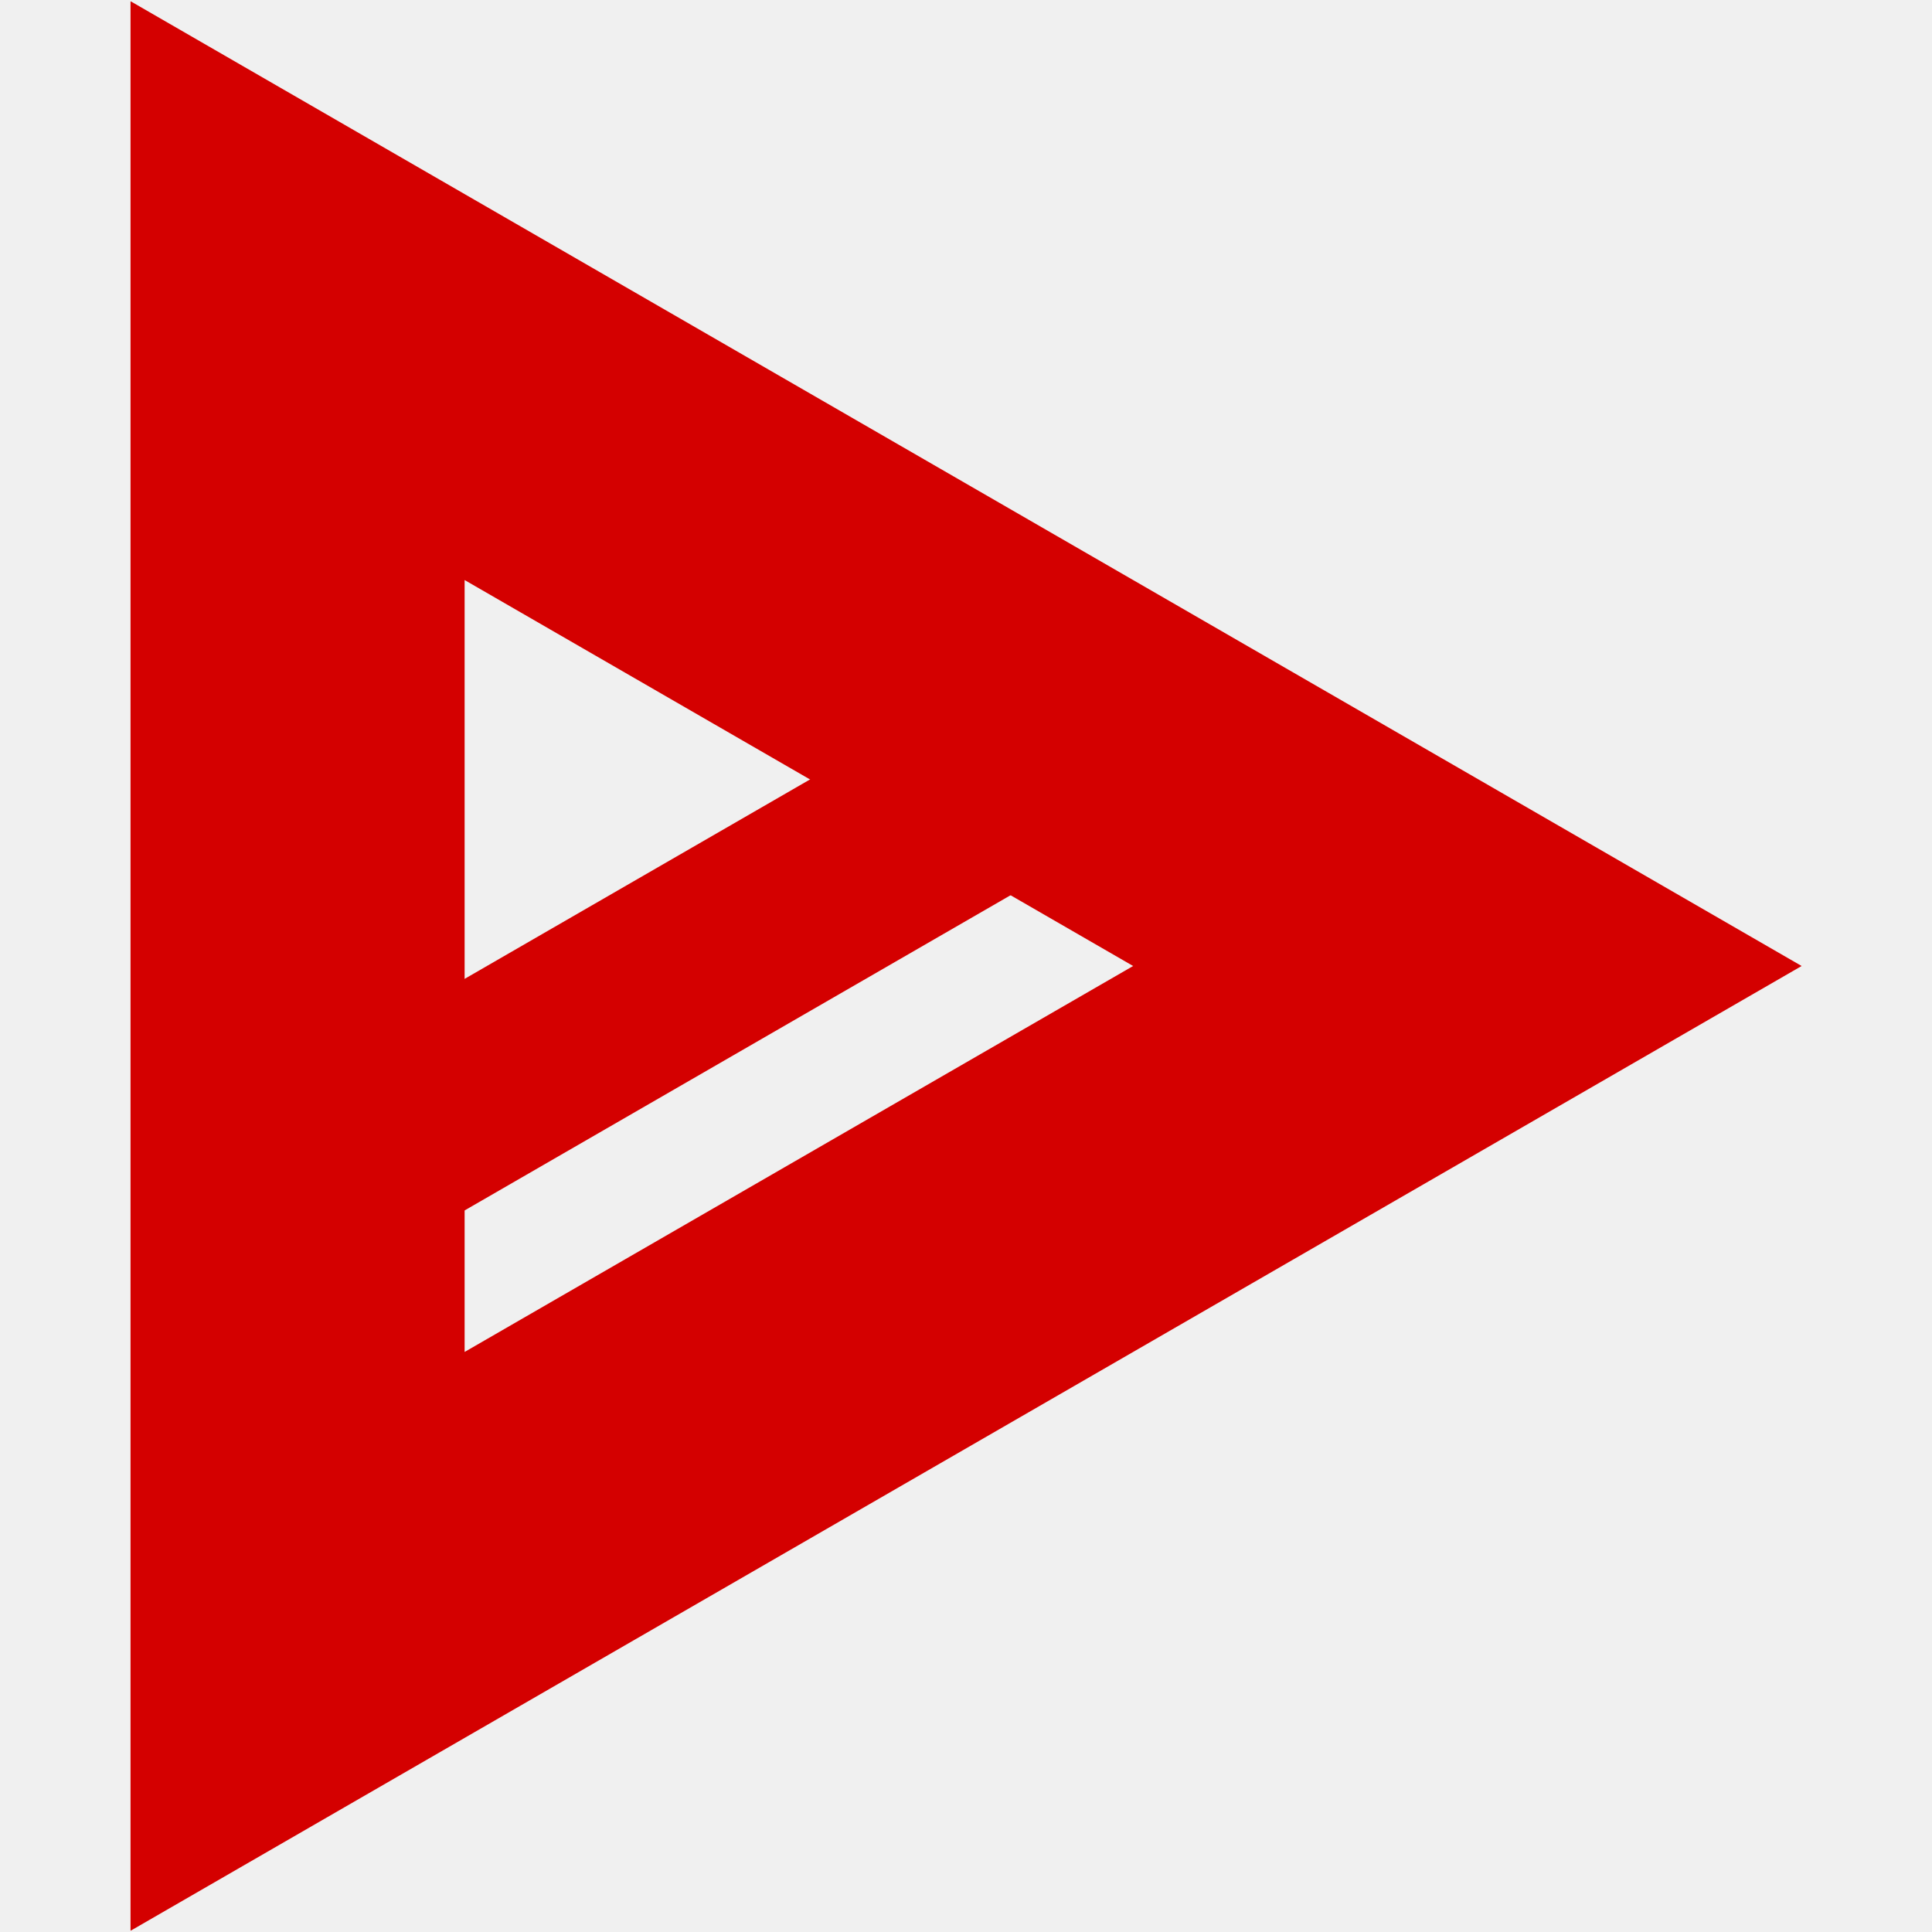
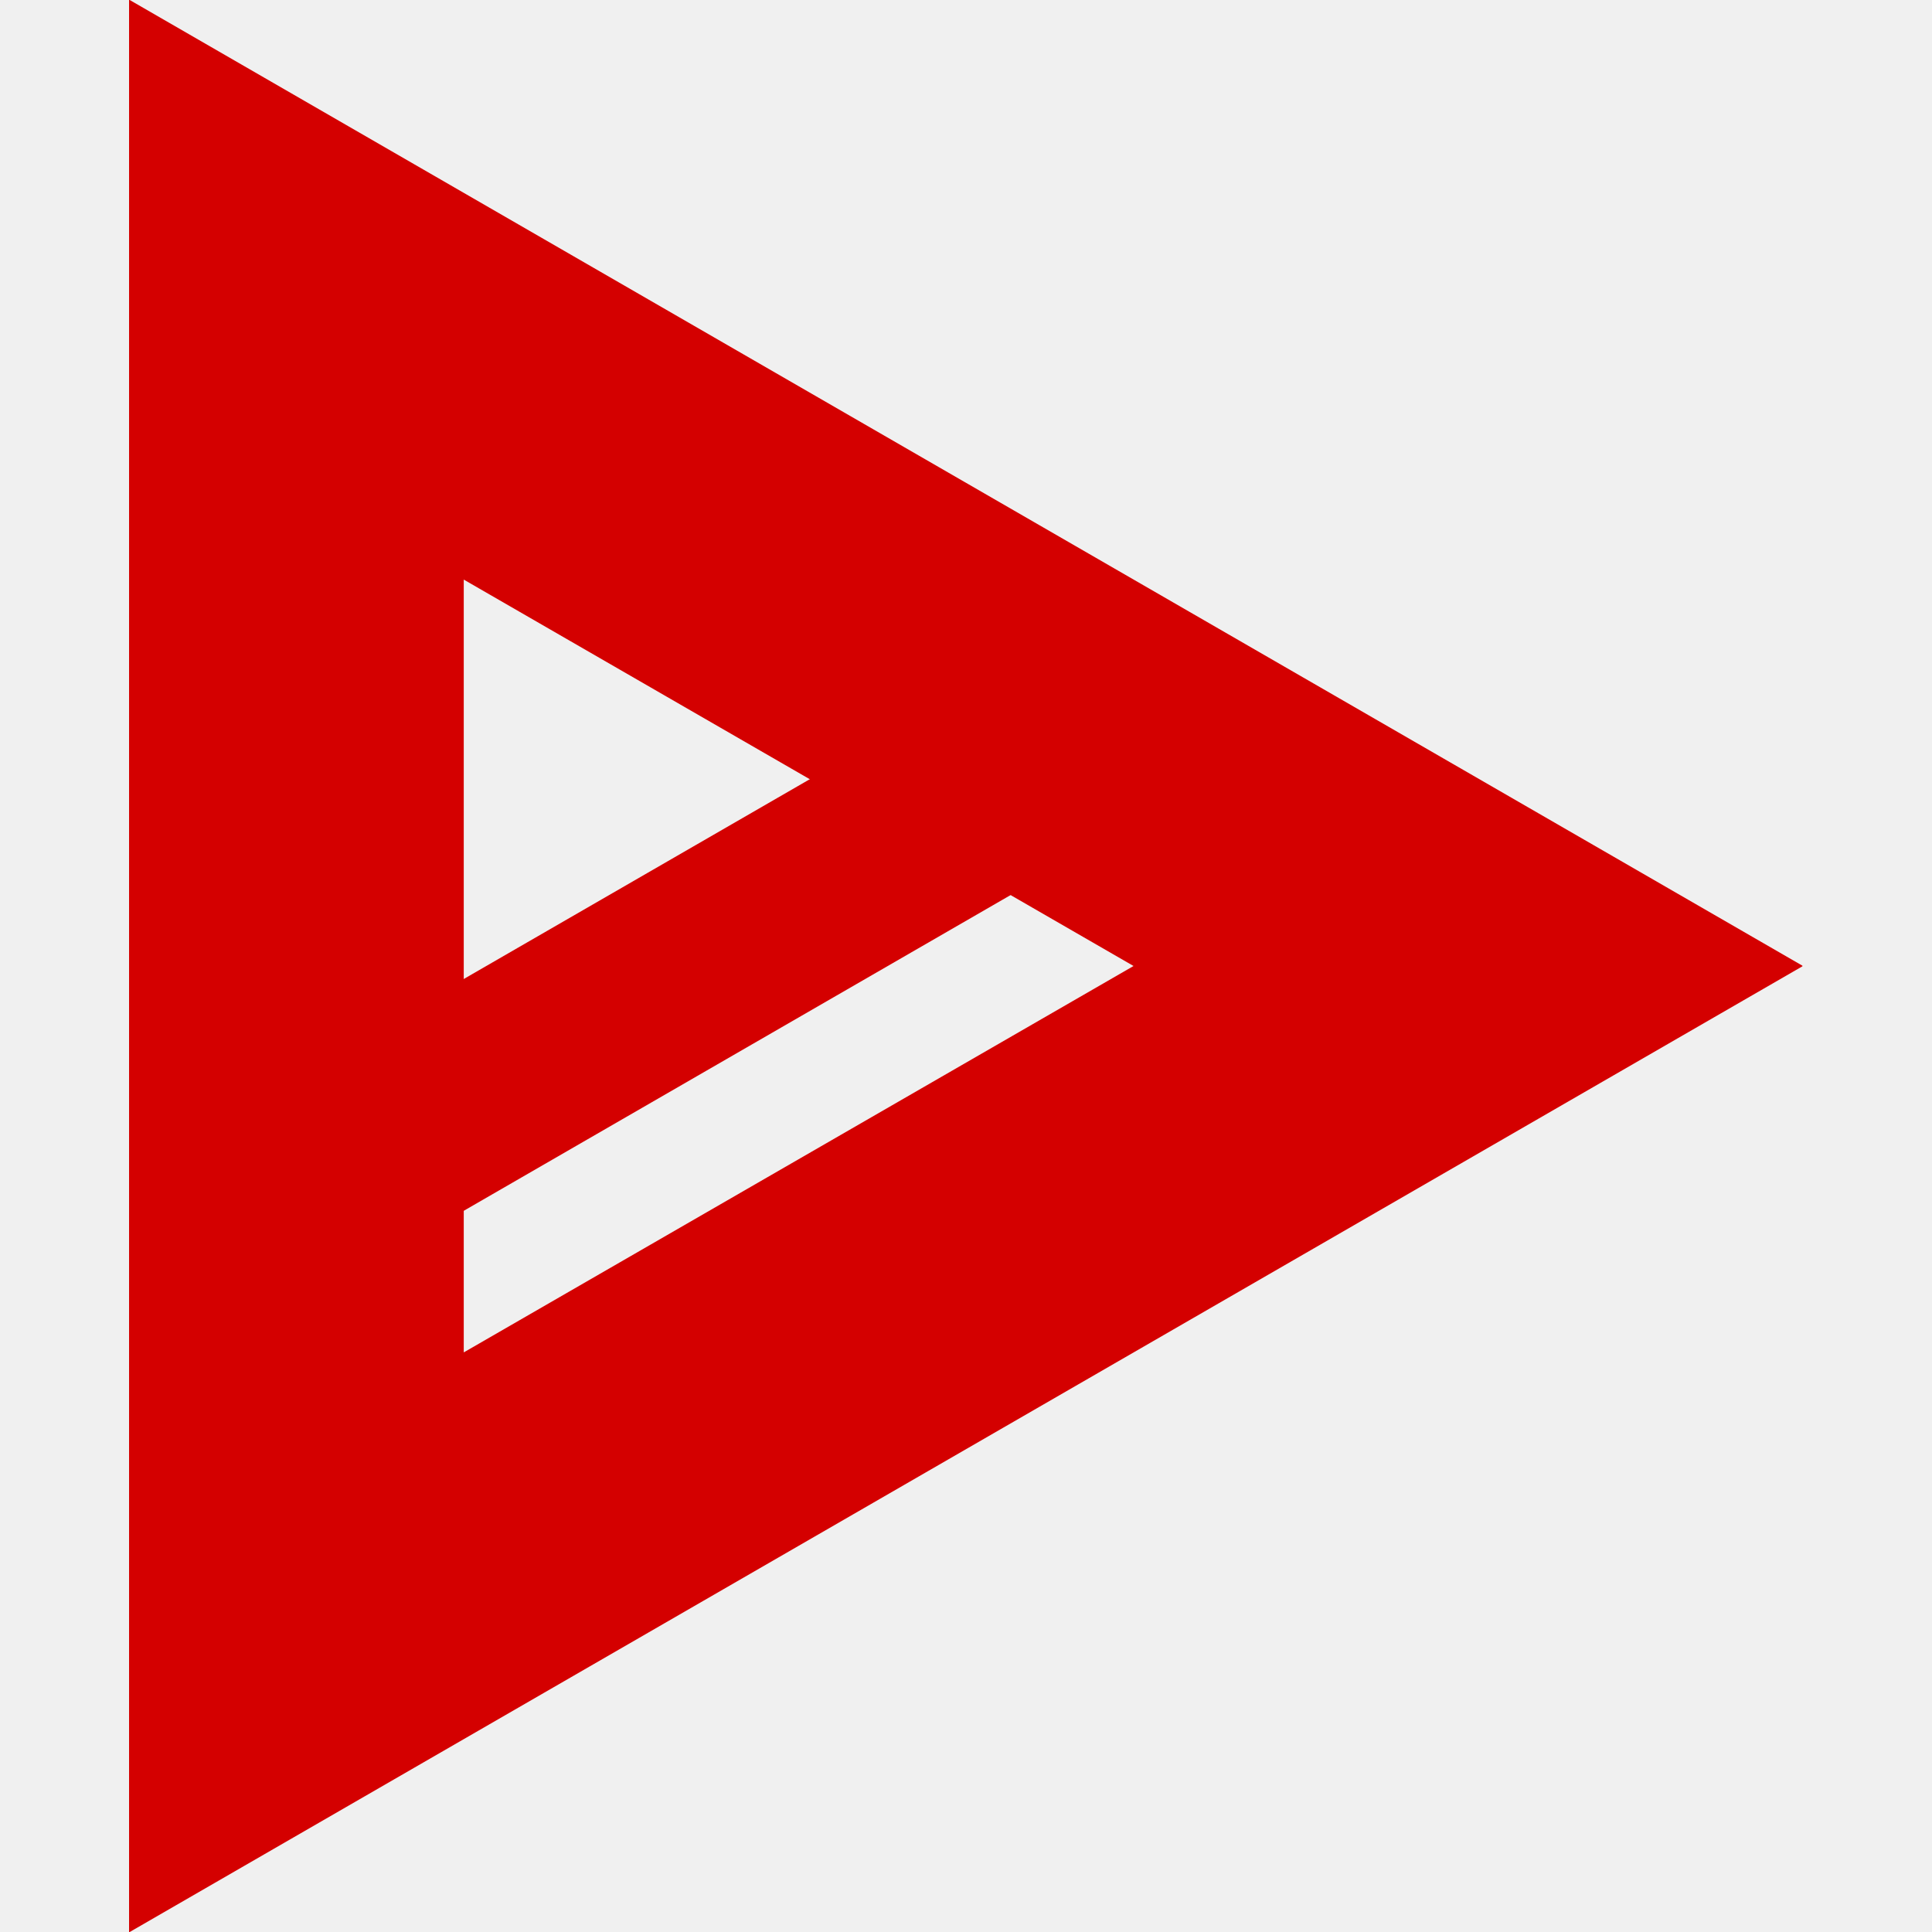
- <svg xmlns="http://www.w3.org/2000/svg" version="1.1" id="Layer_1" x="0px" y="0px" viewBox="0 0 867 867" style="enable-background:new 0 0 867 867;" xml:space="preserve">
+ <svg xmlns="http://www.w3.org/2000/svg" version="1.1" id="Layer_1" x="0px" y="0px" viewBox="0 0 512 512" style="enable-background:new 0 0 512 512;" xml:space="preserve">
  <style type="text/css">
	.st0{fill:#FFFFFF;filter:url(#Adobe_OpacityMaskFilter);}
- 	.st1{mask:url(#small-triangle-mask_00000096025398863293775720000014094214526102219392_);fill:#D40000;}
- 	.st2{stroke:#D40000;stroke-width:90;}
+ 	.st1{mask:url(#small-triangle-mask_00000072989986577993087620000009252392915384093628_);fill:#D40000;}
+ 	.st2{fill:#D40000;}
</style>
  <g>
    <defs>
-       <filter id="Adobe_OpacityMaskFilter" filterUnits="userSpaceOnUse" x="58.5" y="0.5" width="750" height="866">
+       <filter id="Adobe_OpacityMaskFilter" filterUnits="userSpaceOnUse" x="34.2" y="-0.1" width="443.5" height="512.1">
        <feColorMatrix type="matrix" values="1 0 0 0 0  0 1 0 0 0  0 0 1 0 0  0 0 0 1 0" />
      </filter>
    </defs>
-     <mask maskUnits="userSpaceOnUse" x="58.5" y="0.5" width="750" height="866" id="small-triangle-mask_00000096025398863293775720000014094214526102219392_">
-       <rect x="0.5" y="0.5" class="st0" width="866" height="866" />
-       <polygon points="508.5,433.5 208.5,260.3 208.5,606.7   " />
+     <mask maskUnits="userSpaceOnUse" x="34.2" y="-0.1" width="443.5" height="512.1" id="small-triangle-mask_00000072989986577993087620000009252392915384093628_">
+       <rect x="-0.1" y="-0.1" class="st0" width="512.1" height="512.1" />
+       <polygon points="300.4,256 122.9,153.6 122.9,358.4   " />
    </mask>
-     <polygon class="st1" points="808.5,433.5 58.5,0.5 58.5,866.5  " />
-     <line class="st2" x1="481.7" y1="333.5" x2="135.3" y2="533.5" />
+     <polygon class="st1" points="477.8,256 34.2,-0.1 34.2,512.1  " />
+     <g>
+       <line x1="284.5" y1="196.9" x2="79.6" y2="315.1" />
+       <rect x="63.8" y="229.4" transform="matrix(0.866 -0.5 0.5 0.866 -103.6067 125.3381)" class="st2" width="236.5" height="53.2" />
+     </g>
  </g>
</svg>
